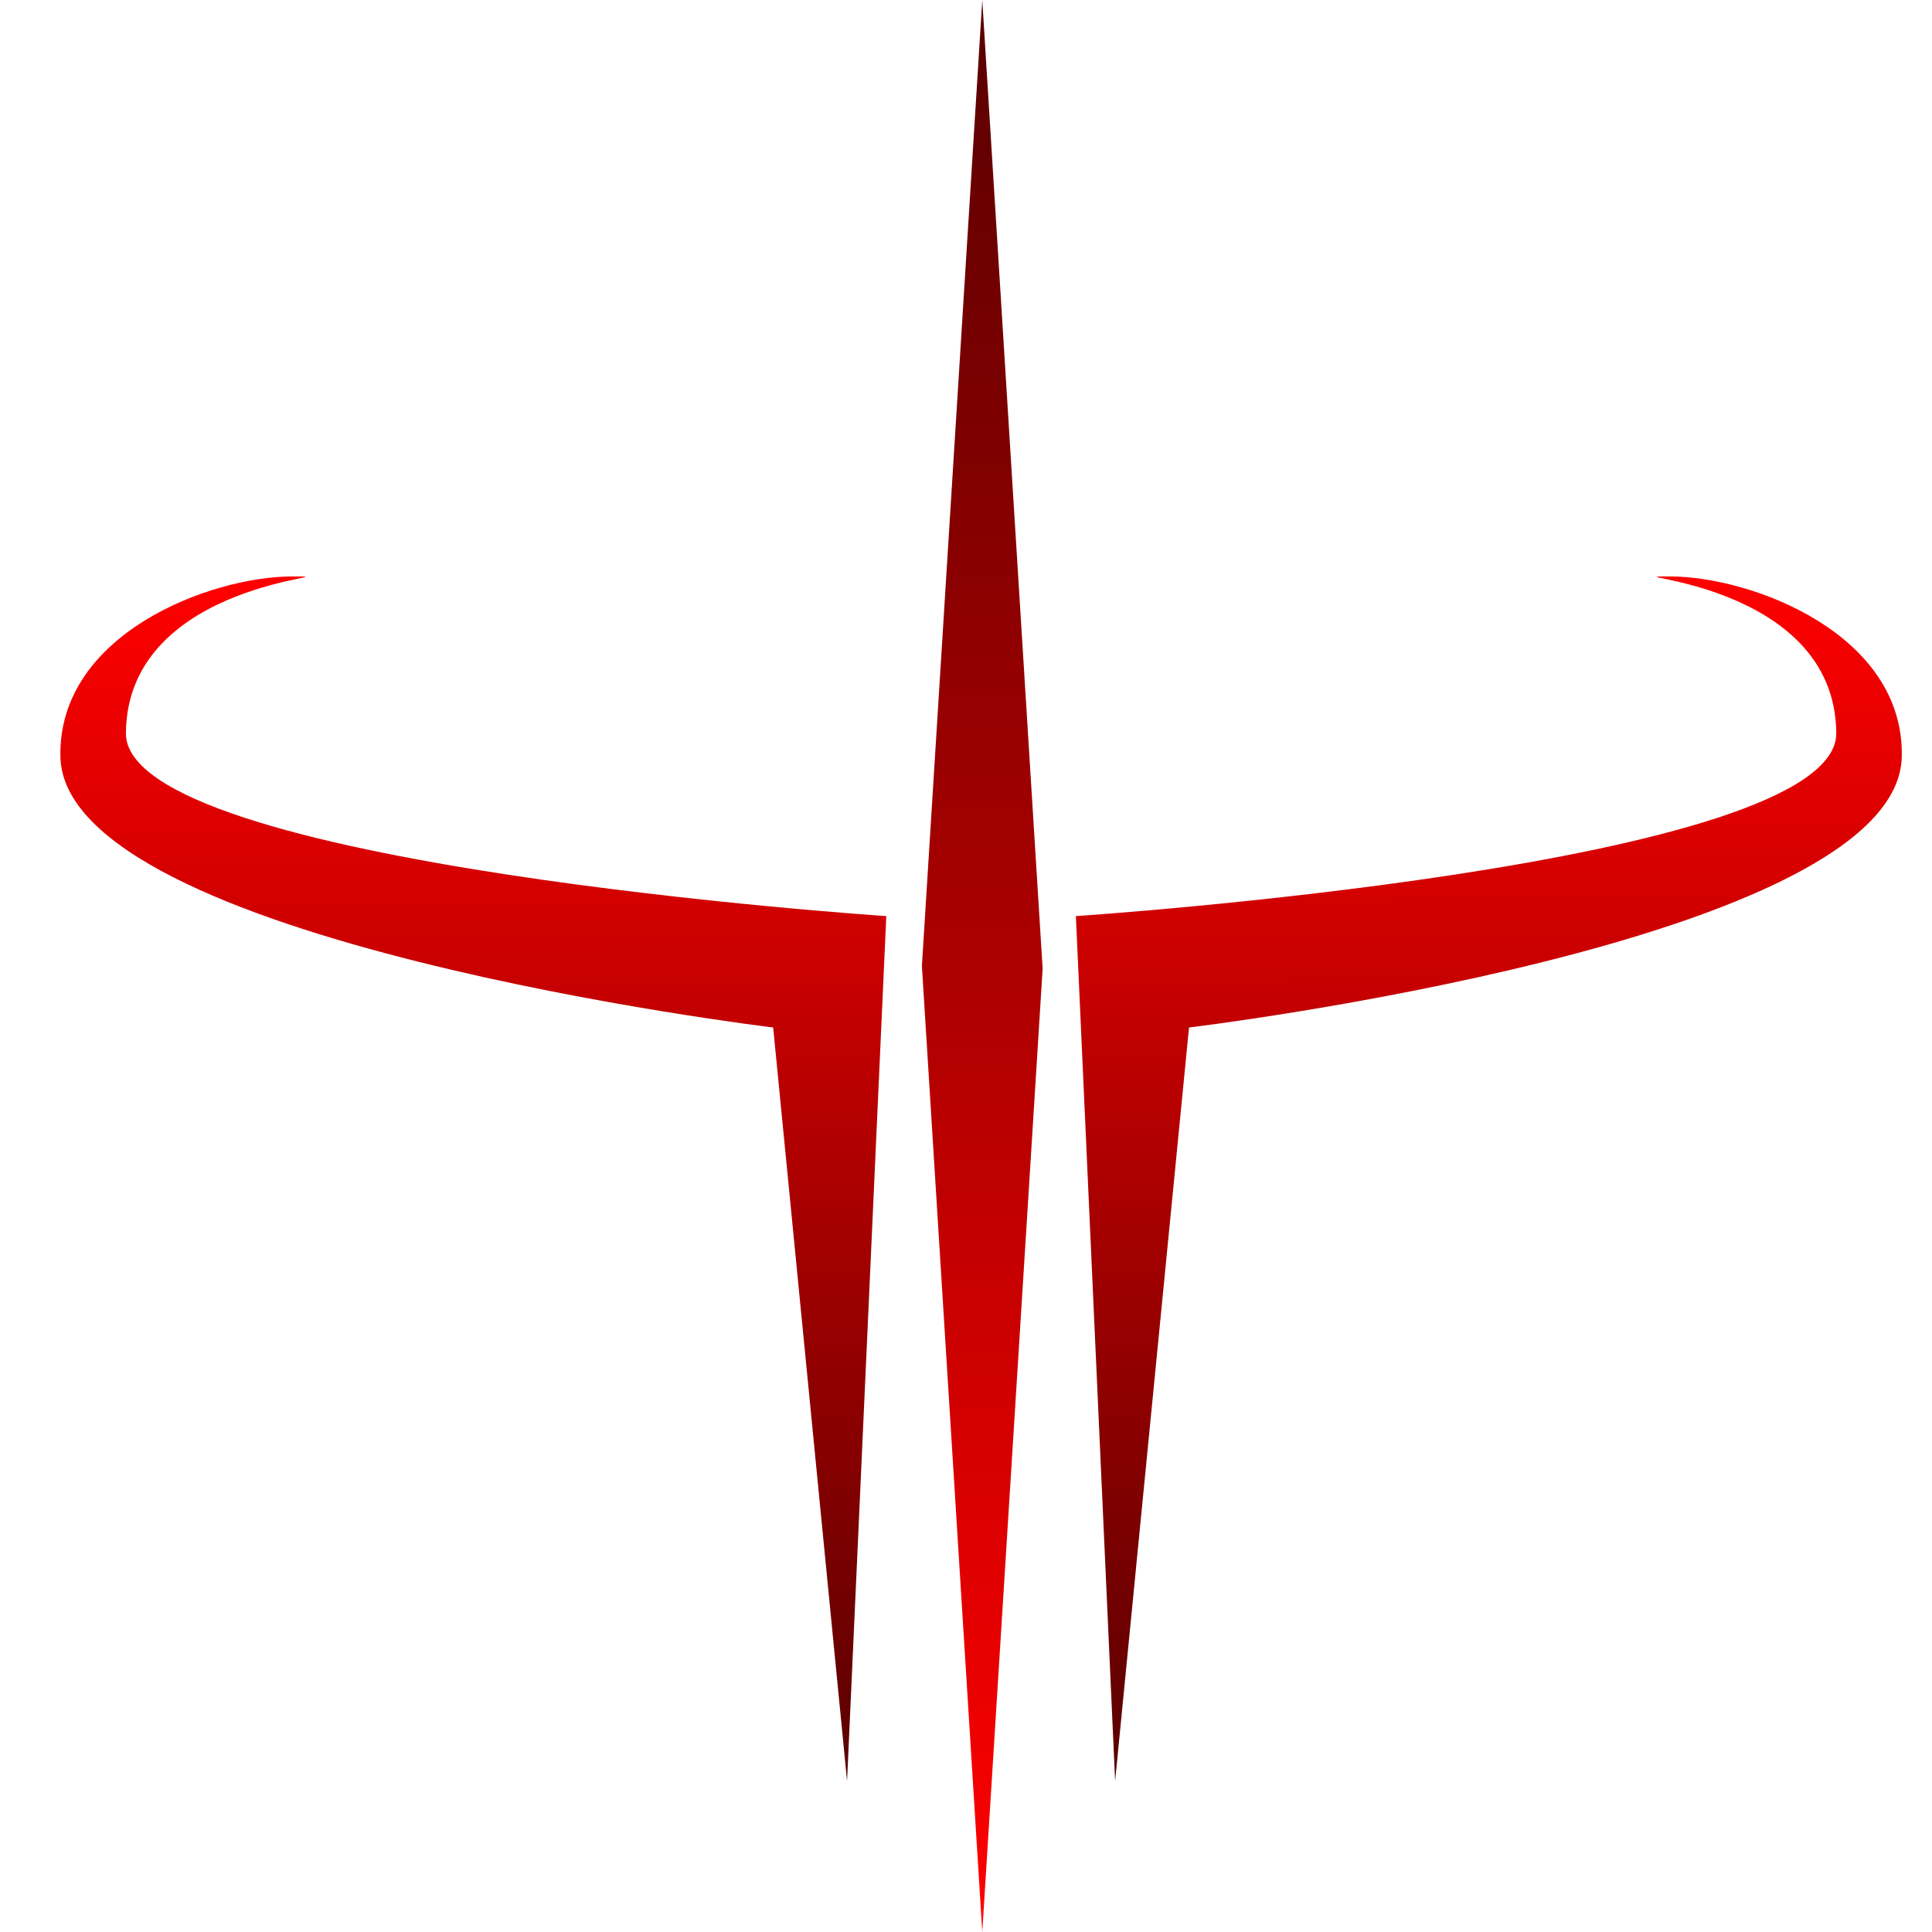
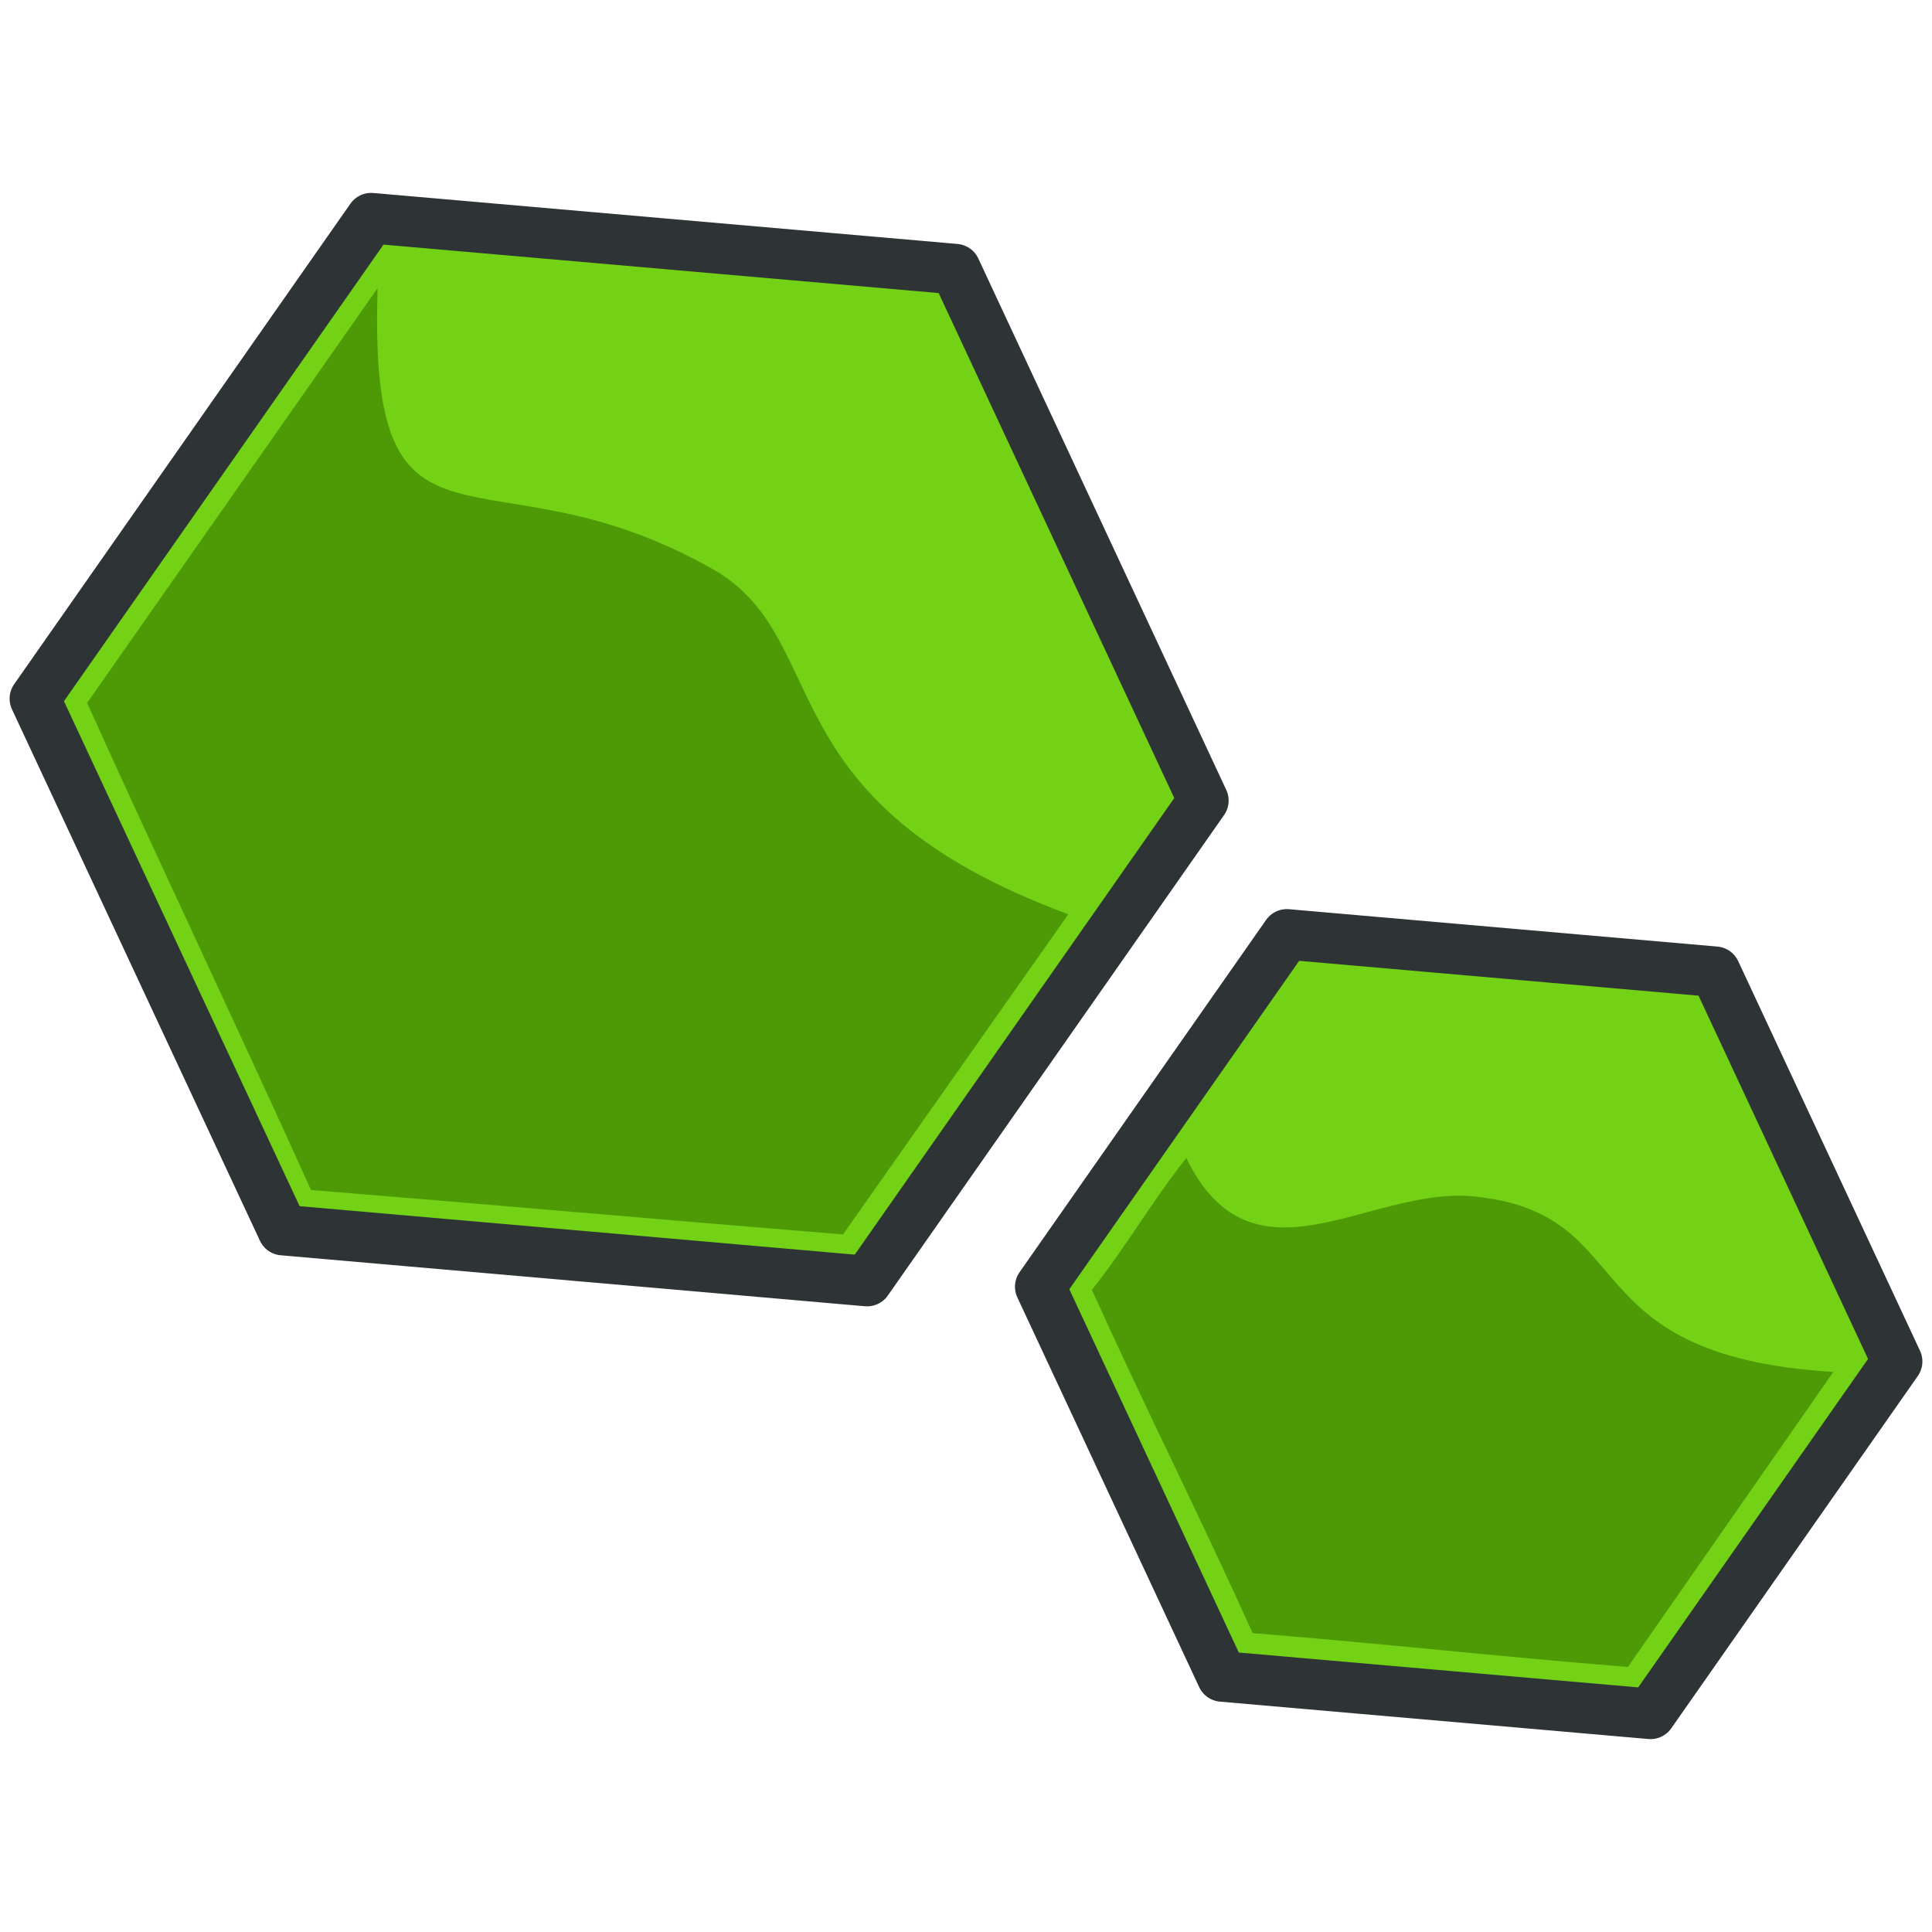
- <svg xmlns="http://www.w3.org/2000/svg" xmlns:xlink="http://www.w3.org/1999/xlink" version="1.0" width="64" height="64" id="svg1306">
-   <defs id="defs1308">
-     <linearGradient id="linearGradient2180">
-       <stop style="stop-color:#ff0000;stop-opacity:1" offset="0" id="stop2182" />
-       <stop style="stop-color:#590000;stop-opacity:1" offset="1" id="stop2184" />
+ <svg xmlns="http://www.w3.org/2000/svg" xmlns:xlink="http://www.w3.org/1999/xlink" width="256" height="256" id="svg2" version="1.1" style="display:inline;enable-background:new">
+   <defs id="defs4">
+     <linearGradient id="linearGradient3357">
+       <stop style="stop-color:#4e9a06;stop-opacity:1" offset="0" id="stop3359" />
+       <stop style="stop-color:#4e9a06;stop-opacity:1" offset="1" id="stop3361" />
    </linearGradient>
-     <linearGradient x1="14.86" y1="19.054" x2="15.043" y2="59" id="linearGradient2190" xlink:href="#linearGradient2180" gradientUnits="userSpaceOnUse" />
-     <linearGradient x1="14.86" y1="19.054" x2="15.043" y2="59" id="linearGradient2194" xlink:href="#linearGradient2180" gradientUnits="userSpaceOnUse" />
-     <linearGradient x1="32" y1="64.091" x2="32" y2="0" id="linearGradient3077" xlink:href="#linearGradient2180" gradientUnits="userSpaceOnUse" />
+     <linearGradient id="linearGradient3349">
+       <stop style="stop-color:#73d216;stop-opacity:1;" offset="0" id="stop3351" />
+       <stop style="stop-color:#4e9a06;stop-opacity:1" offset="1" id="stop3353" />
+     </linearGradient>
+     <linearGradient id="linearGradient9853">
+       <stop style="stop-color:#0e2610;stop-opacity:1;" offset="0" id="stop9855" />
+       <stop style="stop-color:#2c7f2e;stop-opacity:1;" offset="1" id="stop9857" />
+     </linearGradient>
+     <linearGradient id="linearGradient3266">
+       <stop style="stop-color:#0e2610;stop-opacity:1;" offset="0" id="stop3268" />
+       <stop style="stop-color:#2c7f2e;stop-opacity:1;" offset="1" id="stop3270" />
+     </linearGradient>
+     <linearGradient xlink:href="#linearGradient9853" id="linearGradient14318" gradientUnits="userSpaceOnUse" x1="57.551" y1="55.625" x2="88.074" y2="3.542" />
+     <linearGradient id="linearGradient3273">
+       <stop style="stop-color:#0e2610;stop-opacity:1;" offset="0" id="stop3275" />
+       <stop style="stop-color:#2c7f2e;stop-opacity:1;" offset="1" id="stop3277" />
+     </linearGradient>
+     <linearGradient xlink:href="#linearGradient3349" id="linearGradient3355" x1="48.72" y1="45.808" x2="158.349" y2="45.808" gradientUnits="userSpaceOnUse" />
  </defs>
-   <g id="layer1">
-     <g id="g1327">
-       <path d="M 34.539,32.09 L 32.539,64 L 30.539,32 L 32.539,0 L 34.539,32.09 z " style="opacity:1;fill:url(#linearGradient3077);fill-opacity:1;fill-rule:nonzero;stroke:none;stroke-width:0.526;stroke-linecap:butt;stroke-linejoin:miter;stroke-miterlimit:4;stroke-dasharray:none;stroke-opacity:1" id="path1329" />
-       <path d="M 28.06,59 L 25.612,34.037 C 25.612,34.037 2.128,31.218 2.001,25.065 C 1.916,21.017 6.942,19.095 9.695,19.095 C 12.001,19.095 4.208,19.143 4.171,24.287 C 4.141,28.68 29.36,30.347 29.36,30.347 L 28.06,59 z " style="fill:url(#linearGradient2190);fill-opacity:1;fill-rule:nonzero;stroke:none;stroke-width:0.5;stroke-linecap:butt;stroke-linejoin:miter;stroke-miterlimit:4;stroke-dasharray:none;stroke-opacity:1" id="path1307" />
-       <path d="M 36.94,59 L 39.388,34.037 C 39.388,34.037 62.872,31.218 62.999,25.065 C 63.084,21.017 58.058,19.095 55.305,19.095 C 52.999,19.095 60.792,19.143 60.829,24.287 C 60.859,28.68 35.64,30.347 35.64,30.347 L 36.94,59 z " style="fill:url(#linearGradient2194);fill-opacity:1;fill-rule:nonzero;stroke:none;stroke-width:0.5;stroke-linecap:butt;stroke-linejoin:miter;stroke-miterlimit:4;stroke-dasharray:none;stroke-opacity:1" id="path2192" />
-     </g>
+   <g id="layer1" style="display:inline">
+     <path style="fill:#4e9a06;fill-opacity:1;stroke:none" d="m 6311.493,6299.229 c 369.075,369.075 738.149,738.149 1107.224,1107.224 -16.165,-16.126 -32.33,-32.325 -48.496,-48.479 C 7017.308,7005.061 6664.395,6652.148 6311.482,6299.235 5298.842,7045.528 4286.203,7791.822 3273.563,8538.116 c 154.786,412.762 309.572,825.524 464.358,1238.287 27.044,-10.094 54.099,-20.16 81.137,-30.27 64.309,-25.468 128.624,-50.919 192.928,-76.397 63.839,-26.779 127.686,-53.54 191.52,-80.33 63.289,-28.055 126.585,-56.093 189.869,-84.159 62.713,-29.321 125.434,-58.624 188.141,-87.955 62.11,-30.574 124.229,-61.131 186.333,-91.717 61.485,-31.815 122.979,-63.612 184.458,-95.438 60.832,-33.045 121.673,-66.072 182.499,-99.128 60.157,-34.259 120.325,-68.502 180.476,-102.771 59.456,-35.46 118.922,-70.905 178.372,-106.376 58.733,-36.647 117.475,-73.279 176.201,-109.936 57.984,-37.819 115.978,-75.623 173.955,-113.452 57.214,-38.977 114.438,-77.939 171.645,-116.925 56.418,-40.118 112.848,-80.221 169.259,-120.349 55.602,-41.243 111.215,-82.47 166.809,-123.722 54.762,-42.352 109.535,-84.689 164.29,-127.051 53.901,-43.443 107.813,-86.871 161.706,-130.323 53.017,-44.516 106.046,-89.018 159.055,-133.543 52.112,-45.573 104.236,-91.131 156.34,-136.713 51.186,-46.61 102.386,-93.205 153.564,-139.824 50.24,-47.629 100.494,-95.244 150.726,-142.882 49.273,-48.629 98.56,-97.244 147.824,-145.881 48.286,-49.608 96.586,-99.203 144.864,-148.819 47.28,-50.568 94.574,-101.123 141.845,-151.698 46.255,-51.507 92.524,-103.001 138.77,-154.517 45.211,-52.426 90.437,-104.839 135.639,-157.273 44.149,-53.323 88.313,-106.635 132.453,-159.965 43.069,-54.2 86.153,-108.389 129.213,-162.597 41.972,-55.053 83.96,-110.095 125.923,-165.155 40.857,-55.885 81.73,-111.76 122.578,-167.652 39.727,-56.695 79.47,-113.378 119.188,-170.079 38.58,-57.481 77.175,-114.952 115.745,-172.44 37.419,-58.245 74.854,-116.479 112.262,-174.73 36.24,-58.985 72.497,-117.96 108.727,-176.951 35.048,-59.7 70.112,-119.391 105.15,-179.097 33.843,-60.392 67.703,-120.775 101.534,-181.173 32.623,-61.06 65.263,-122.111 97.876,-183.176 31.389,-61.703 62.796,-123.398 94.173,-185.107 30.145,-62.321 60.306,-124.633 90.44,-186.959 28.887,-62.913 57.79,-125.818 86.665,-188.736 27.616,-63.481 55.25,-126.955 82.856,-190.441 26.336,-64.023 52.689,-128.04 79.013,-192.067 25.007,-64.426 50.014,-128.852 75.022,-193.278 C 8627.142,4592.642 7469.318,5445.936 6311.493,6299.229 z M 2853.89,8847.41 c -155.088,117.453 -310.175,234.907 -465.262,352.361 76.683,306.729 153.365,613.458 230.048,920.187 -6.026,-23.994 -12.016,-48.048 -18.028,-72.065 -70.676,-282.705 -141.352,-565.409 -212.028,-848.114 -110.644,83.795 -221.287,167.589 -331.931,251.384 53.22,255.457 106.44,510.913 159.66,766.37 -0.238,-0.357 -0.245,-1.066 -0.395,-1.559 -53.109,-254.922 -106.218,-509.844 -159.326,-764.766 -130.695,98.98 -261.389,197.962 -392.084,296.942 29.808,184.815 59.617,369.63 89.425,554.445 21.678,-3.42 43.361,-6.807 65.035,-10.247 68.068,-12.121 136.139,-24.224 204.205,-36.357 67.899,-13.503 135.802,-26.986 203.698,-40.501 67.613,-14.864 135.231,-29.71 202.841,-44.585 67.301,-16.219 134.606,-32.419 201.904,-48.649 66.962,-17.568 133.929,-35.118 200.888,-52.697 66.596,-18.909 133.196,-37.799 199.789,-56.72 66.203,-20.242 132.412,-40.467 198.611,-60.721 48.719,-15.969 97.438,-31.938 146.156,-47.907 -128.66,-385.979 -257.32,-771.957 -385.979,-1157.936 -45.742,33.712 -91.484,67.424 -137.227,101.136 z m -1739.23,1317.187 c 7.284,72.841 14.569,145.683 21.853,218.524 21.759,-2.1 43.521,-4.166 65.278,-6.285 68.674,-8 137.35,-15.981 206.022,-23.992 68.588,-9.39 137.179,-18.761 205.766,-28.163 46.768,-7.359 93.535,-14.717 140.303,-22.076 -29.807,-184.798 -59.613,-369.596 -89.42,-554.394 -183.267,138.796 -366.534,277.591 -549.802,416.386 z m 2442.176,-322.193 c 22.57,-7.912 45.151,-15.794 67.715,-23.726 31.959,-11.918 63.918,-23.835 95.876,-35.753 -54.53,19.826 -109.061,39.653 -163.591,59.479 z m -173.248,59.676 c 15.039,-4.941 30.092,-9.841 45.122,-14.808 29.559,-10.351 59.119,-20.703 88.678,-31.054 -44.6,15.287 -89.2,30.574 -133.8,45.862 z M 973.895,10271.204 c 3.584,42.104 7.167,84.208 10.751,126.312 5.52,-0.411 11.04,-0.815 16.545,-1.391 45.07,-4.331 90.14,-8.662 135.21,-12.993 -7.281,-72.819 -14.563,-145.637 -21.844,-218.457 -46.887,35.51 -93.774,71.02 -140.661,106.529 z m -78.552,59.49 c 1.876,24.39 3.752,48.779 5.628,73.169 27.848,-2.111 55.696,-4.224 83.544,-6.336 -3.582,-42.076 -7.163,-84.152 -10.745,-126.228 -26.142,19.798 -52.284,39.596 -78.426,59.395 z m -107.997,81.791 c 37.826,-2.87 75.653,-5.74 113.479,-8.61 -1.874,-24.359 -3.748,-48.717 -5.622,-73.075 -35.952,27.229 -71.905,54.457 -107.857,81.685 z" id="path3374" />
+     <path style="fill:#73d216;fill-opacity:1;fill-rule:evenodd;stroke:#2e3436;stroke-width:2.6;stroke-linecap:round;stroke-linejoin:round;stroke-miterlimit:4;stroke-opacity:1;stroke-dasharray:none;stroke-dashoffset:0;marker-start:none;marker-mid:none" id="tile6" d="M 87.795,55.699 57.635,55.706 42.549,29.591 57.622,3.468 87.782,3.461 102.868,29.576 z" transform="matrix(2.566757,0.2245621,-0.2245622,2.566756,-97.94506,7.067273)" />
+     <path style="fill:#73d216;fill-opacity:1;fill-rule:evenodd;stroke:#2e3436;stroke-width:3.545;stroke-linecap:round;stroke-linejoin:round;stroke-miterlimit:4;stroke-opacity:1;stroke-dasharray:none;stroke-dashoffset:0;marker-start:none;marker-mid:none" id="tile7" d="M 87.795,55.699 57.635,55.706 42.549,29.591 57.622,3.468 87.782,3.461 102.868,29.576 z" transform="matrix(1.882289,0.1646788,-0.1646789,1.882288,62.62117,107.7926)" />
+     <path style="fill:#4e9a06;stroke:none" d="m 50.038,38.172 c -1.286,39.977 14.273,19.764 45.003,37.583 15.529,9.557 6.332,30.538 46.519,45.389 l -29.859,42.429 C 87.281,161.593 65.63,159.66 41.21,157.68 31.145,135.405 21.606,115.419 11.541,93.144 z" id="path3021" />
+     <path style="fill:#4e9a06;stroke:none;display:inline;enable-background:new" d="m 157.19,153.434 c 8.764,18.02 24.17,3.803 37.953,5.084 22.727,2.174 12.343,21.1 47.783,23.269 l -27.223,39.098 c -17.802,-1.443 -31.919,-3.046 -49.721,-4.489 -7.337,-16.238 -13.958,-29.24 -21.296,-45.478 5.172,-6.616 7.331,-10.869 12.504,-17.484 z" id="path3021-1" />
  </g>
</svg>
